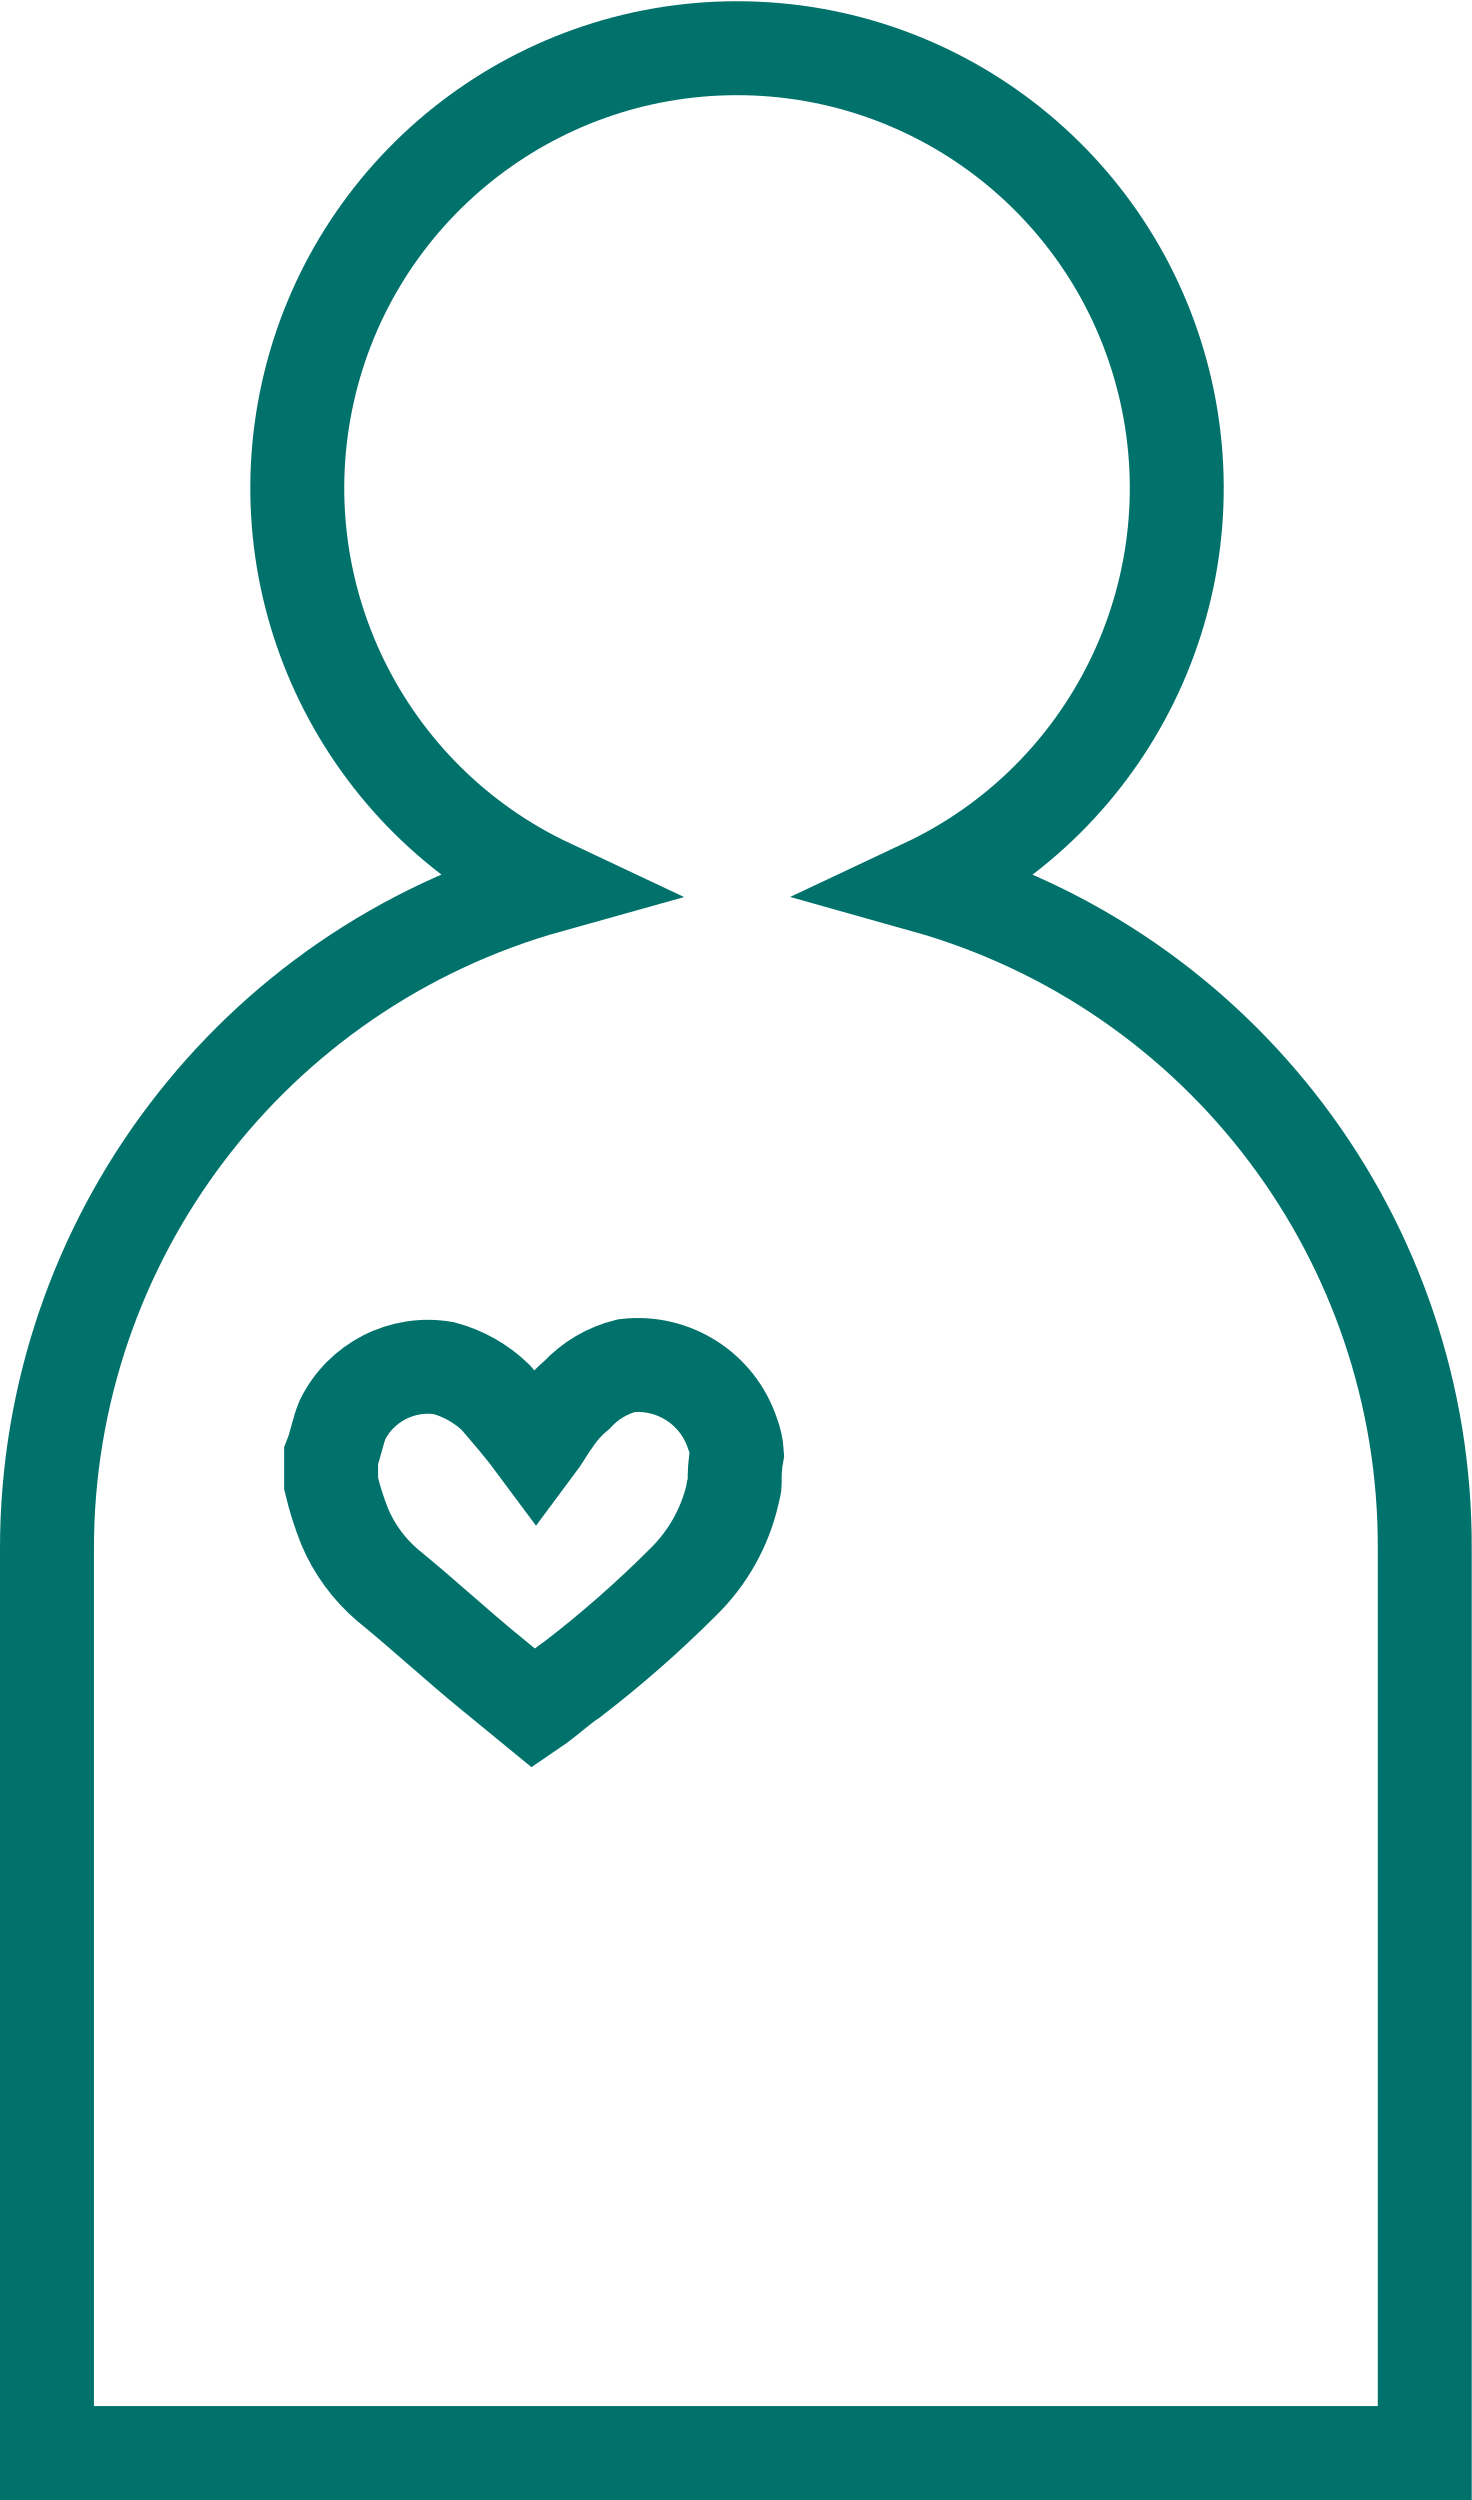
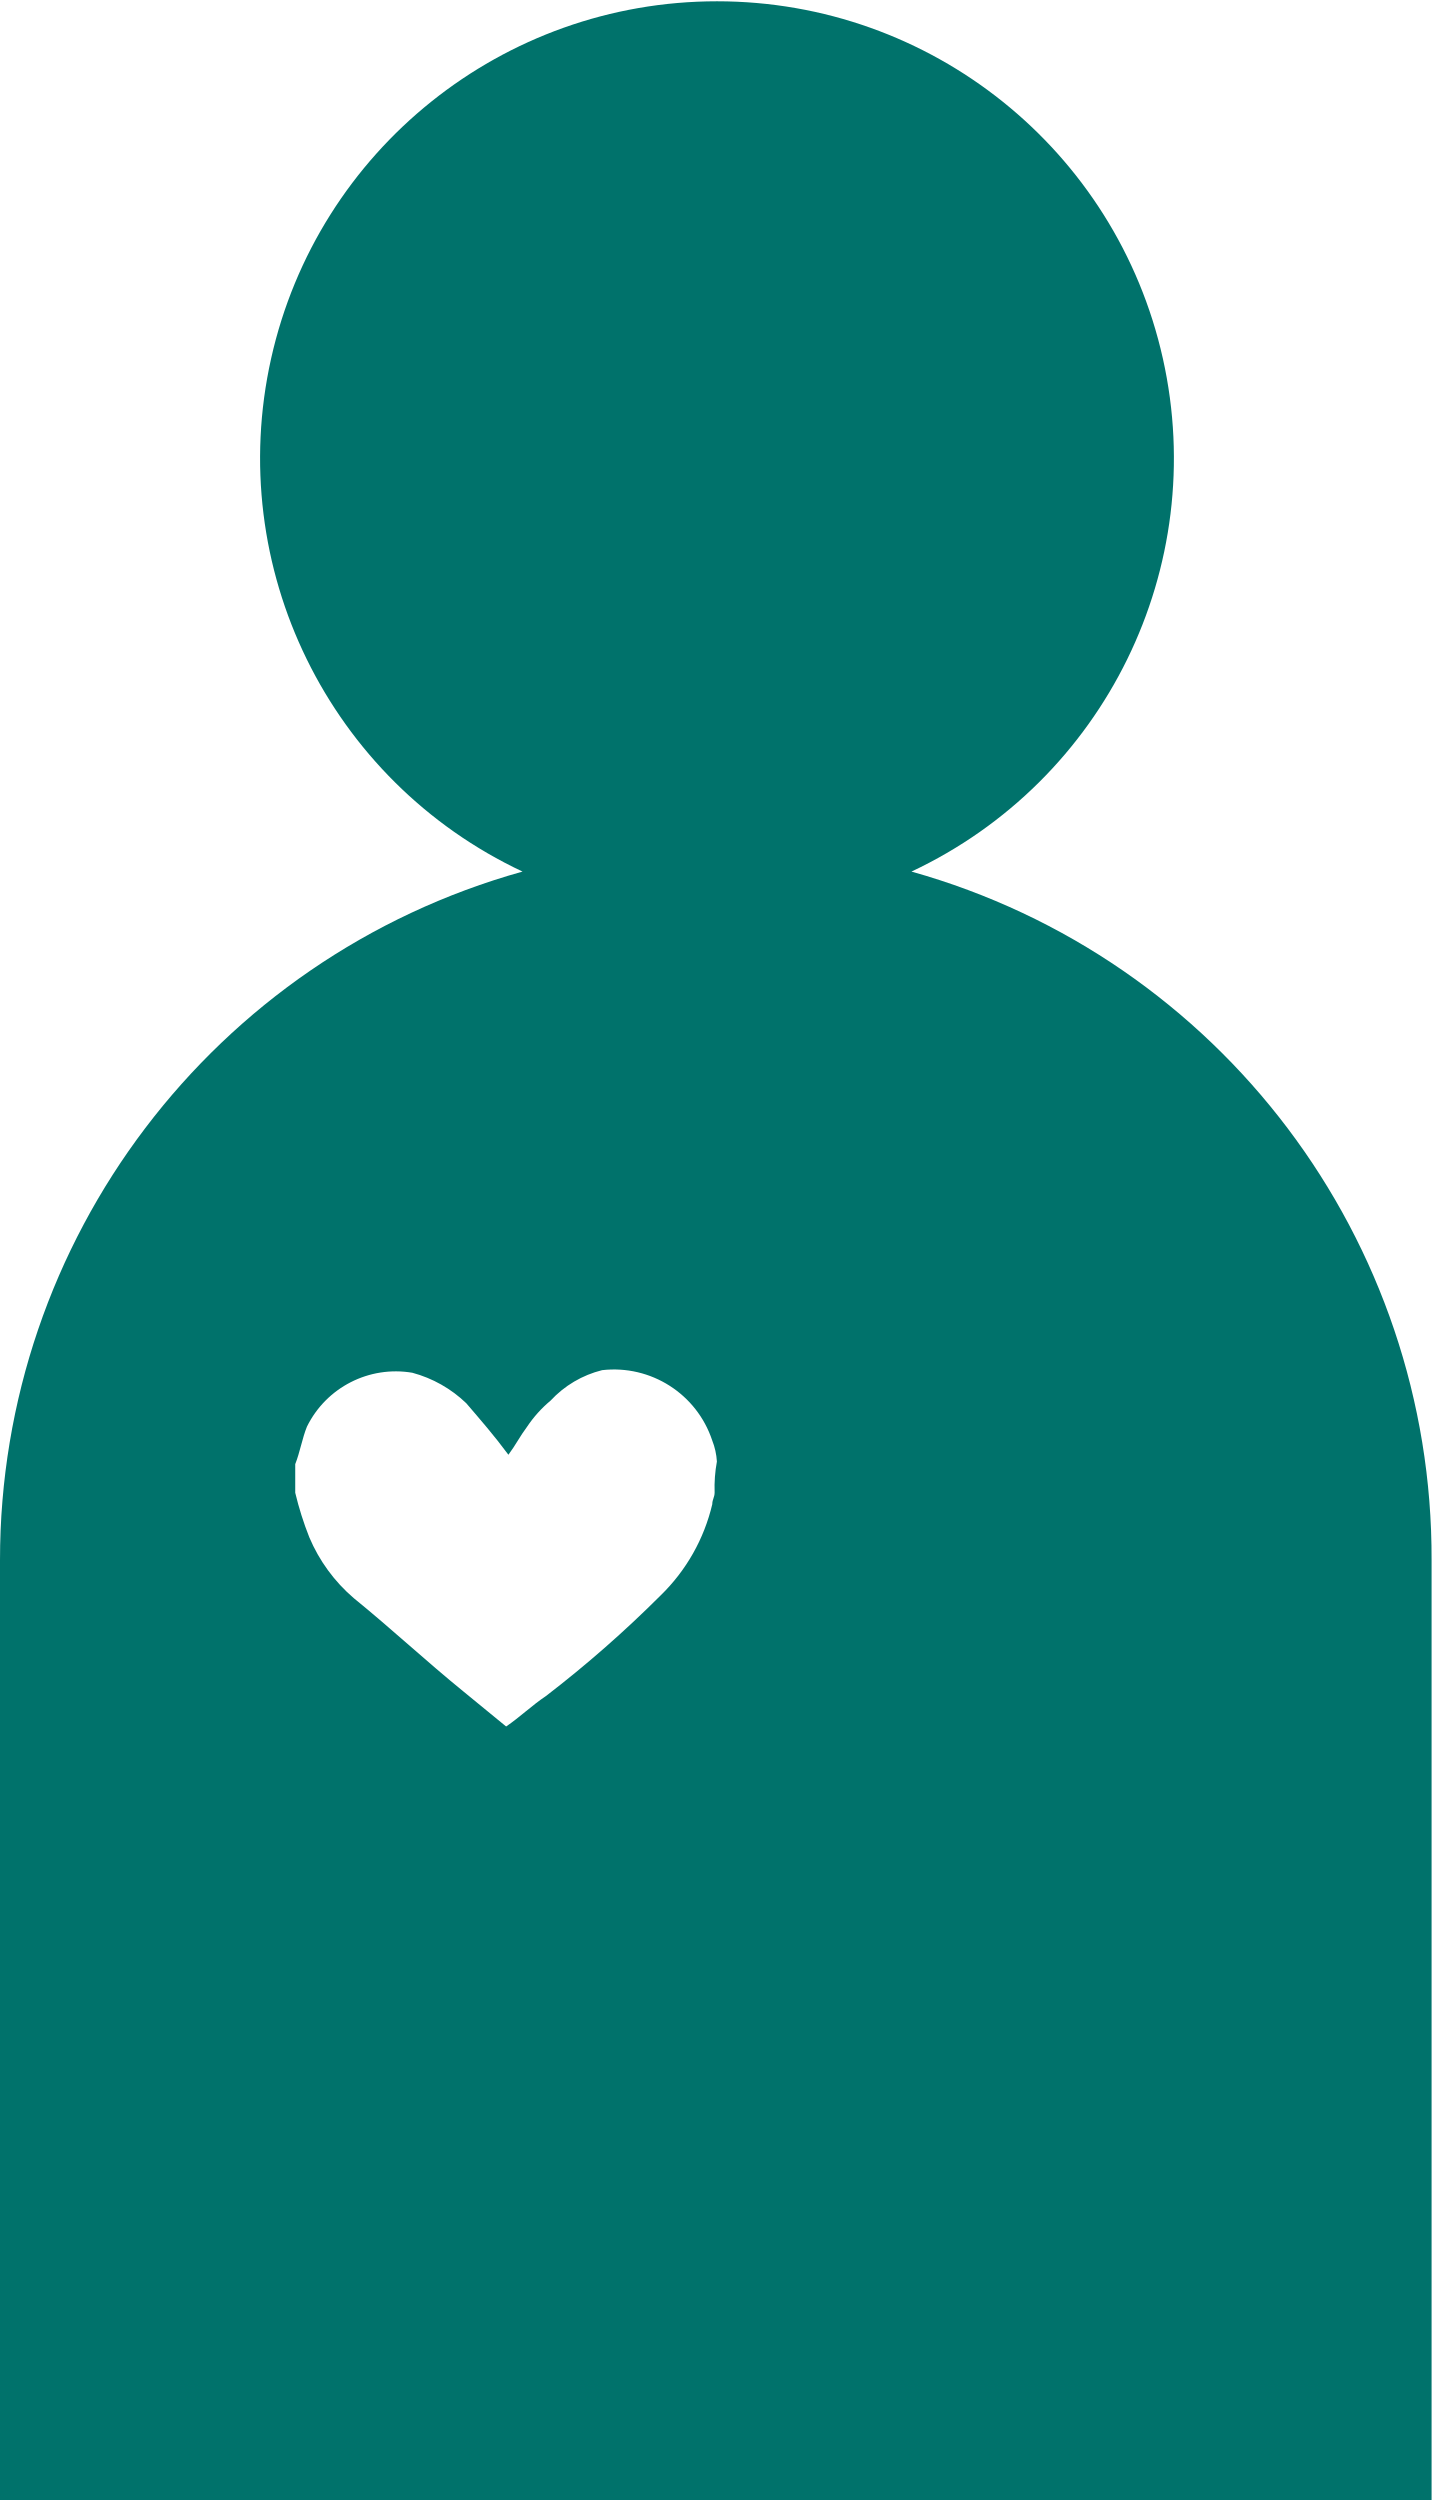
- <svg xmlns="http://www.w3.org/2000/svg" width="23.5" height="39.919" viewBox="0 0 23.5 39.919">
+ <svg xmlns="http://www.w3.org/2000/svg" width="22" height="38.419" viewBox="0 0 22 38.419">
  <defs>
-     <style>.a{fill:none;stroke:#00726b;stroke-miterlimit:10;stroke-width:1.5px;}</style>
+     <style>.a{fill:#00726b;}</style>
  </defs>
-   <g transform="translate(-6.65 -6.25)">
+   <g transform="translate(-7.4 -7)">
    <g transform="translate(7.4 7)">
      <path class="a" d="M18.382,29.936c0,.072-.036.108-.036.18a2.871,2.871,0,0,1-.792,1.4,18.092,18.092,0,0,1-1.764,1.548c-.216.144-.4.324-.612.468L14.529,33c-.576-.468-1.116-.972-1.692-1.44a2.523,2.523,0,0,1-.684-.936,5,5,0,0,1-.216-.684V29.5c.072-.18.108-.4.18-.576a1.522,1.522,0,0,1,1.62-.828,1.906,1.906,0,0,1,.828.468c.216.252.432.5.648.792.108-.144.18-.288.288-.432a1.887,1.887,0,0,1,.36-.4,1.61,1.61,0,0,1,.792-.468,1.592,1.592,0,0,1,1.692,1.08,1.051,1.051,0,0,1,.072.324A2.215,2.215,0,0,0,18.382,29.936Zm3.025-9.542a7.021,7.021,0,1,0-5.977,0A10.985,10.985,0,0,0,7.4,30.98V45.419h22V30.98a10.953,10.953,0,0,0-7.993-10.586Z" transform="translate(-7.4 -7)" />
    </g>
  </g>
</svg>
